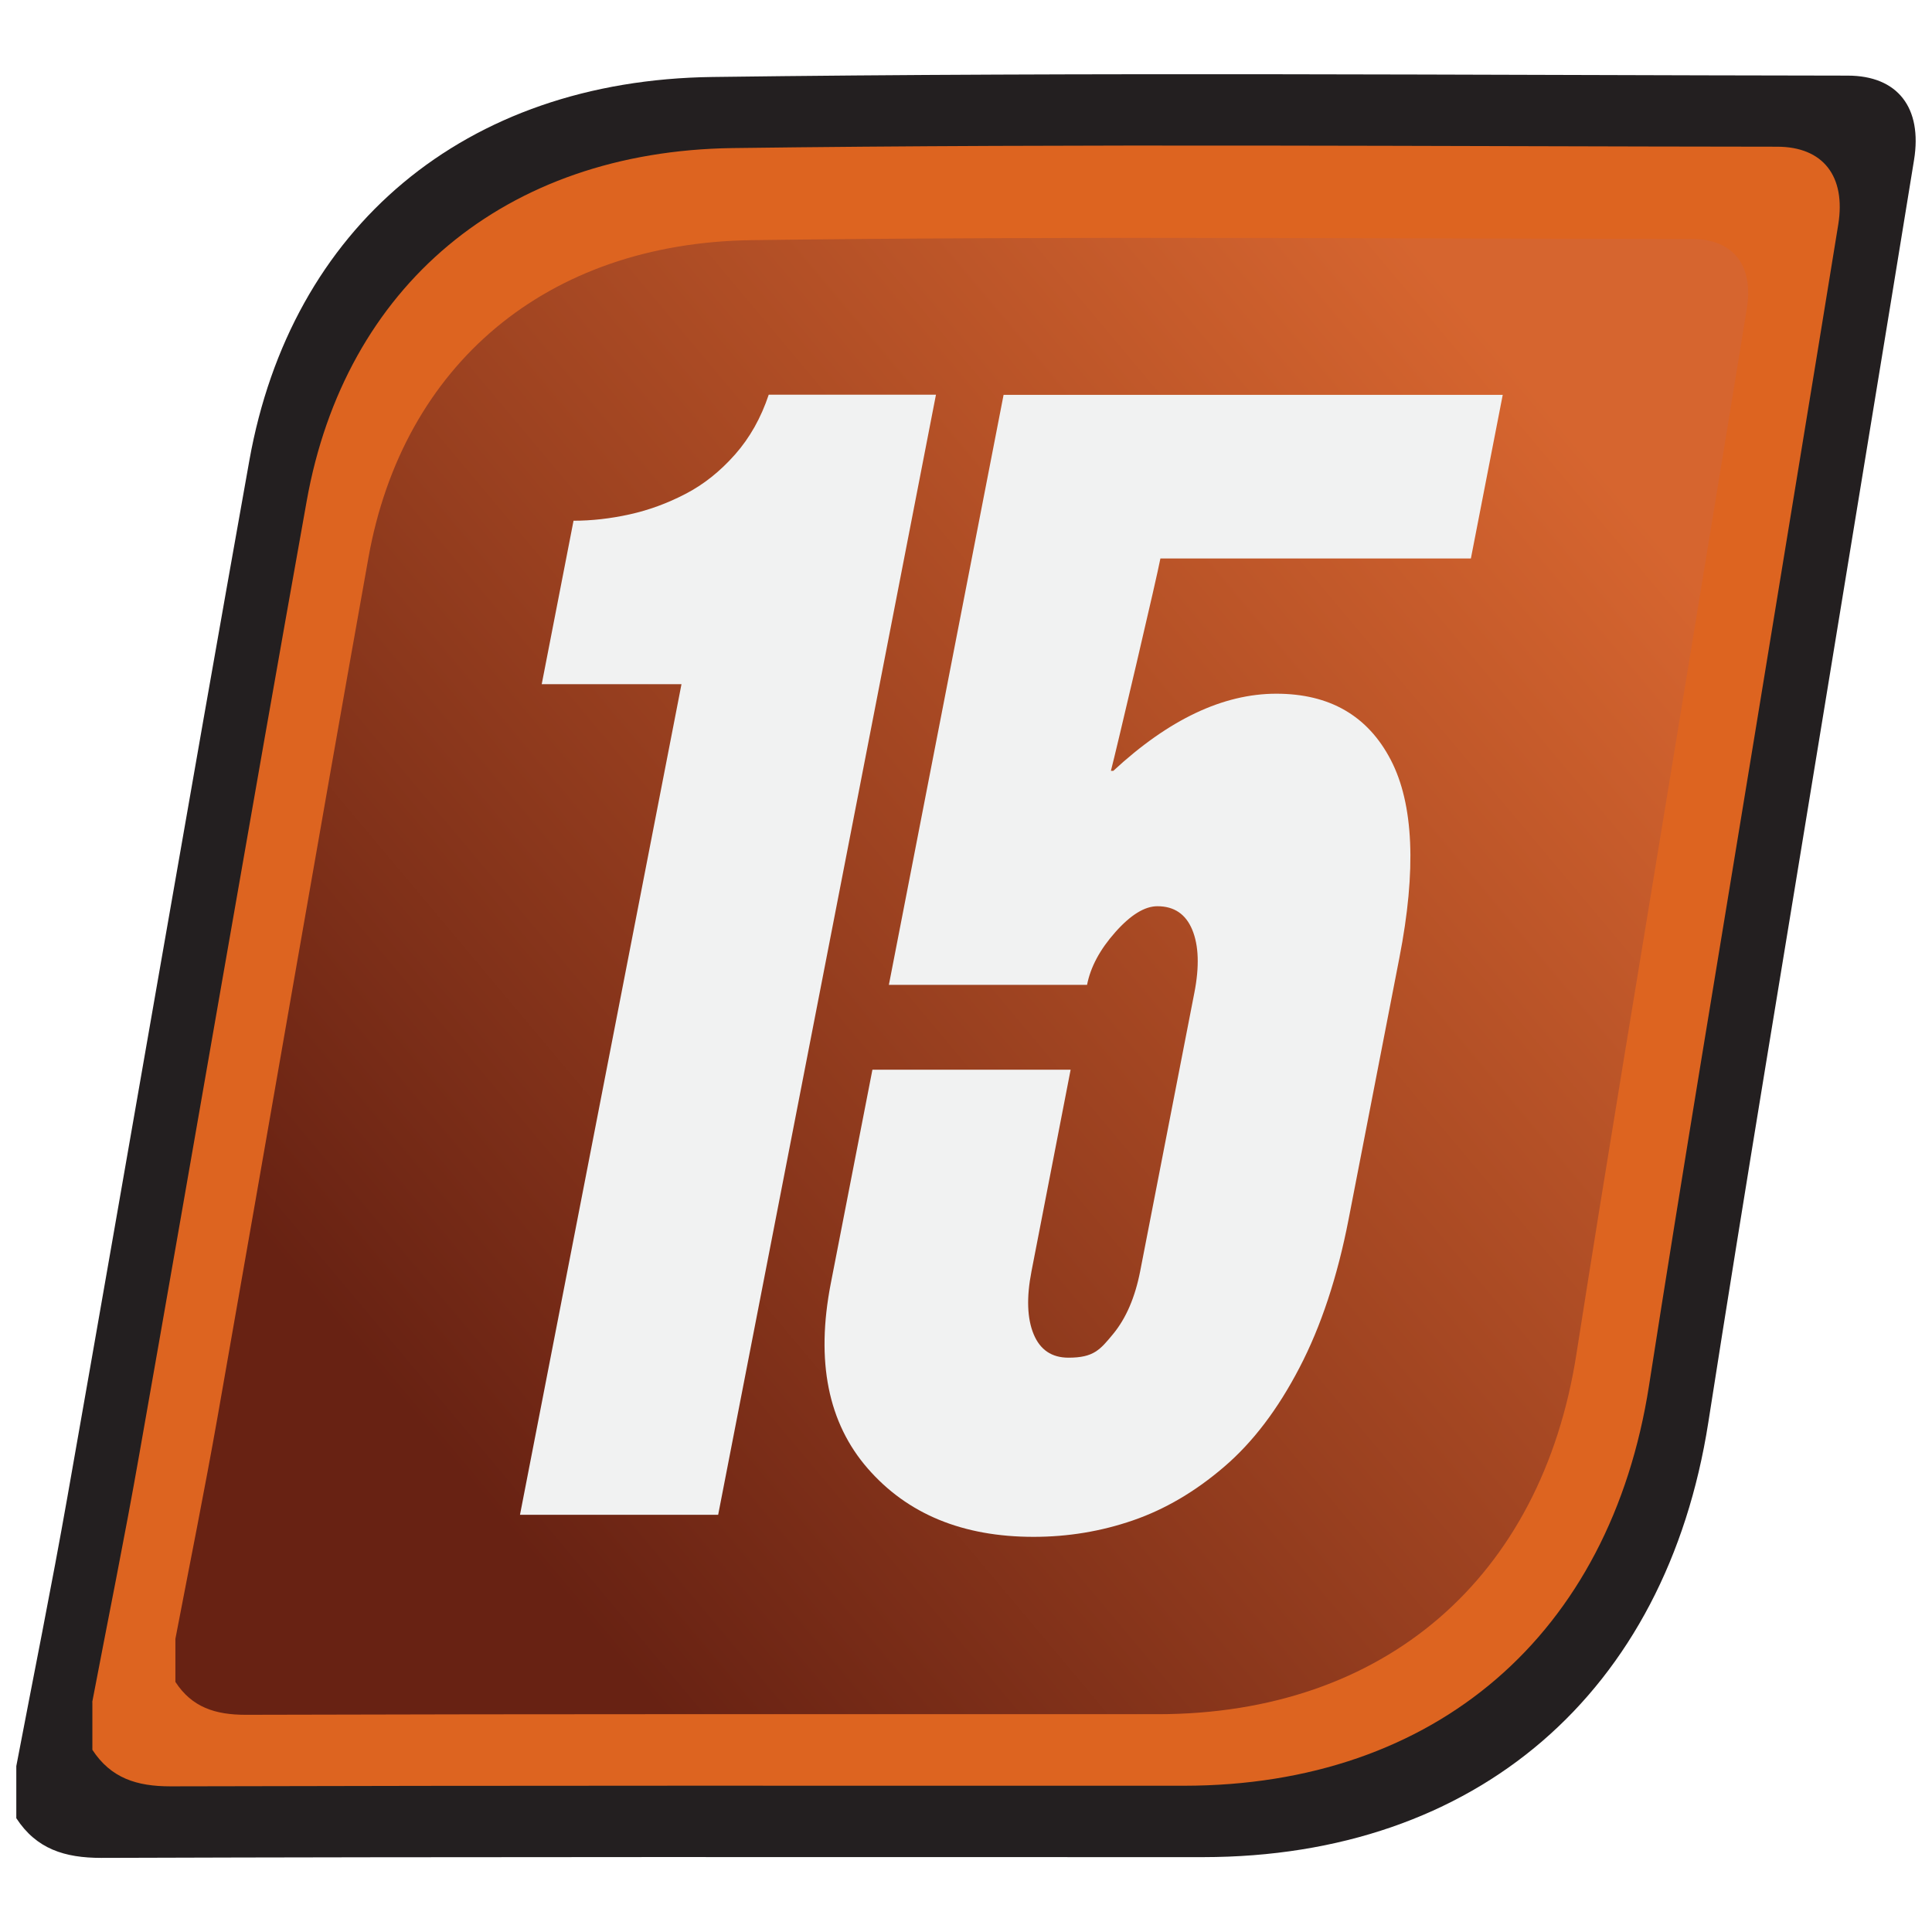
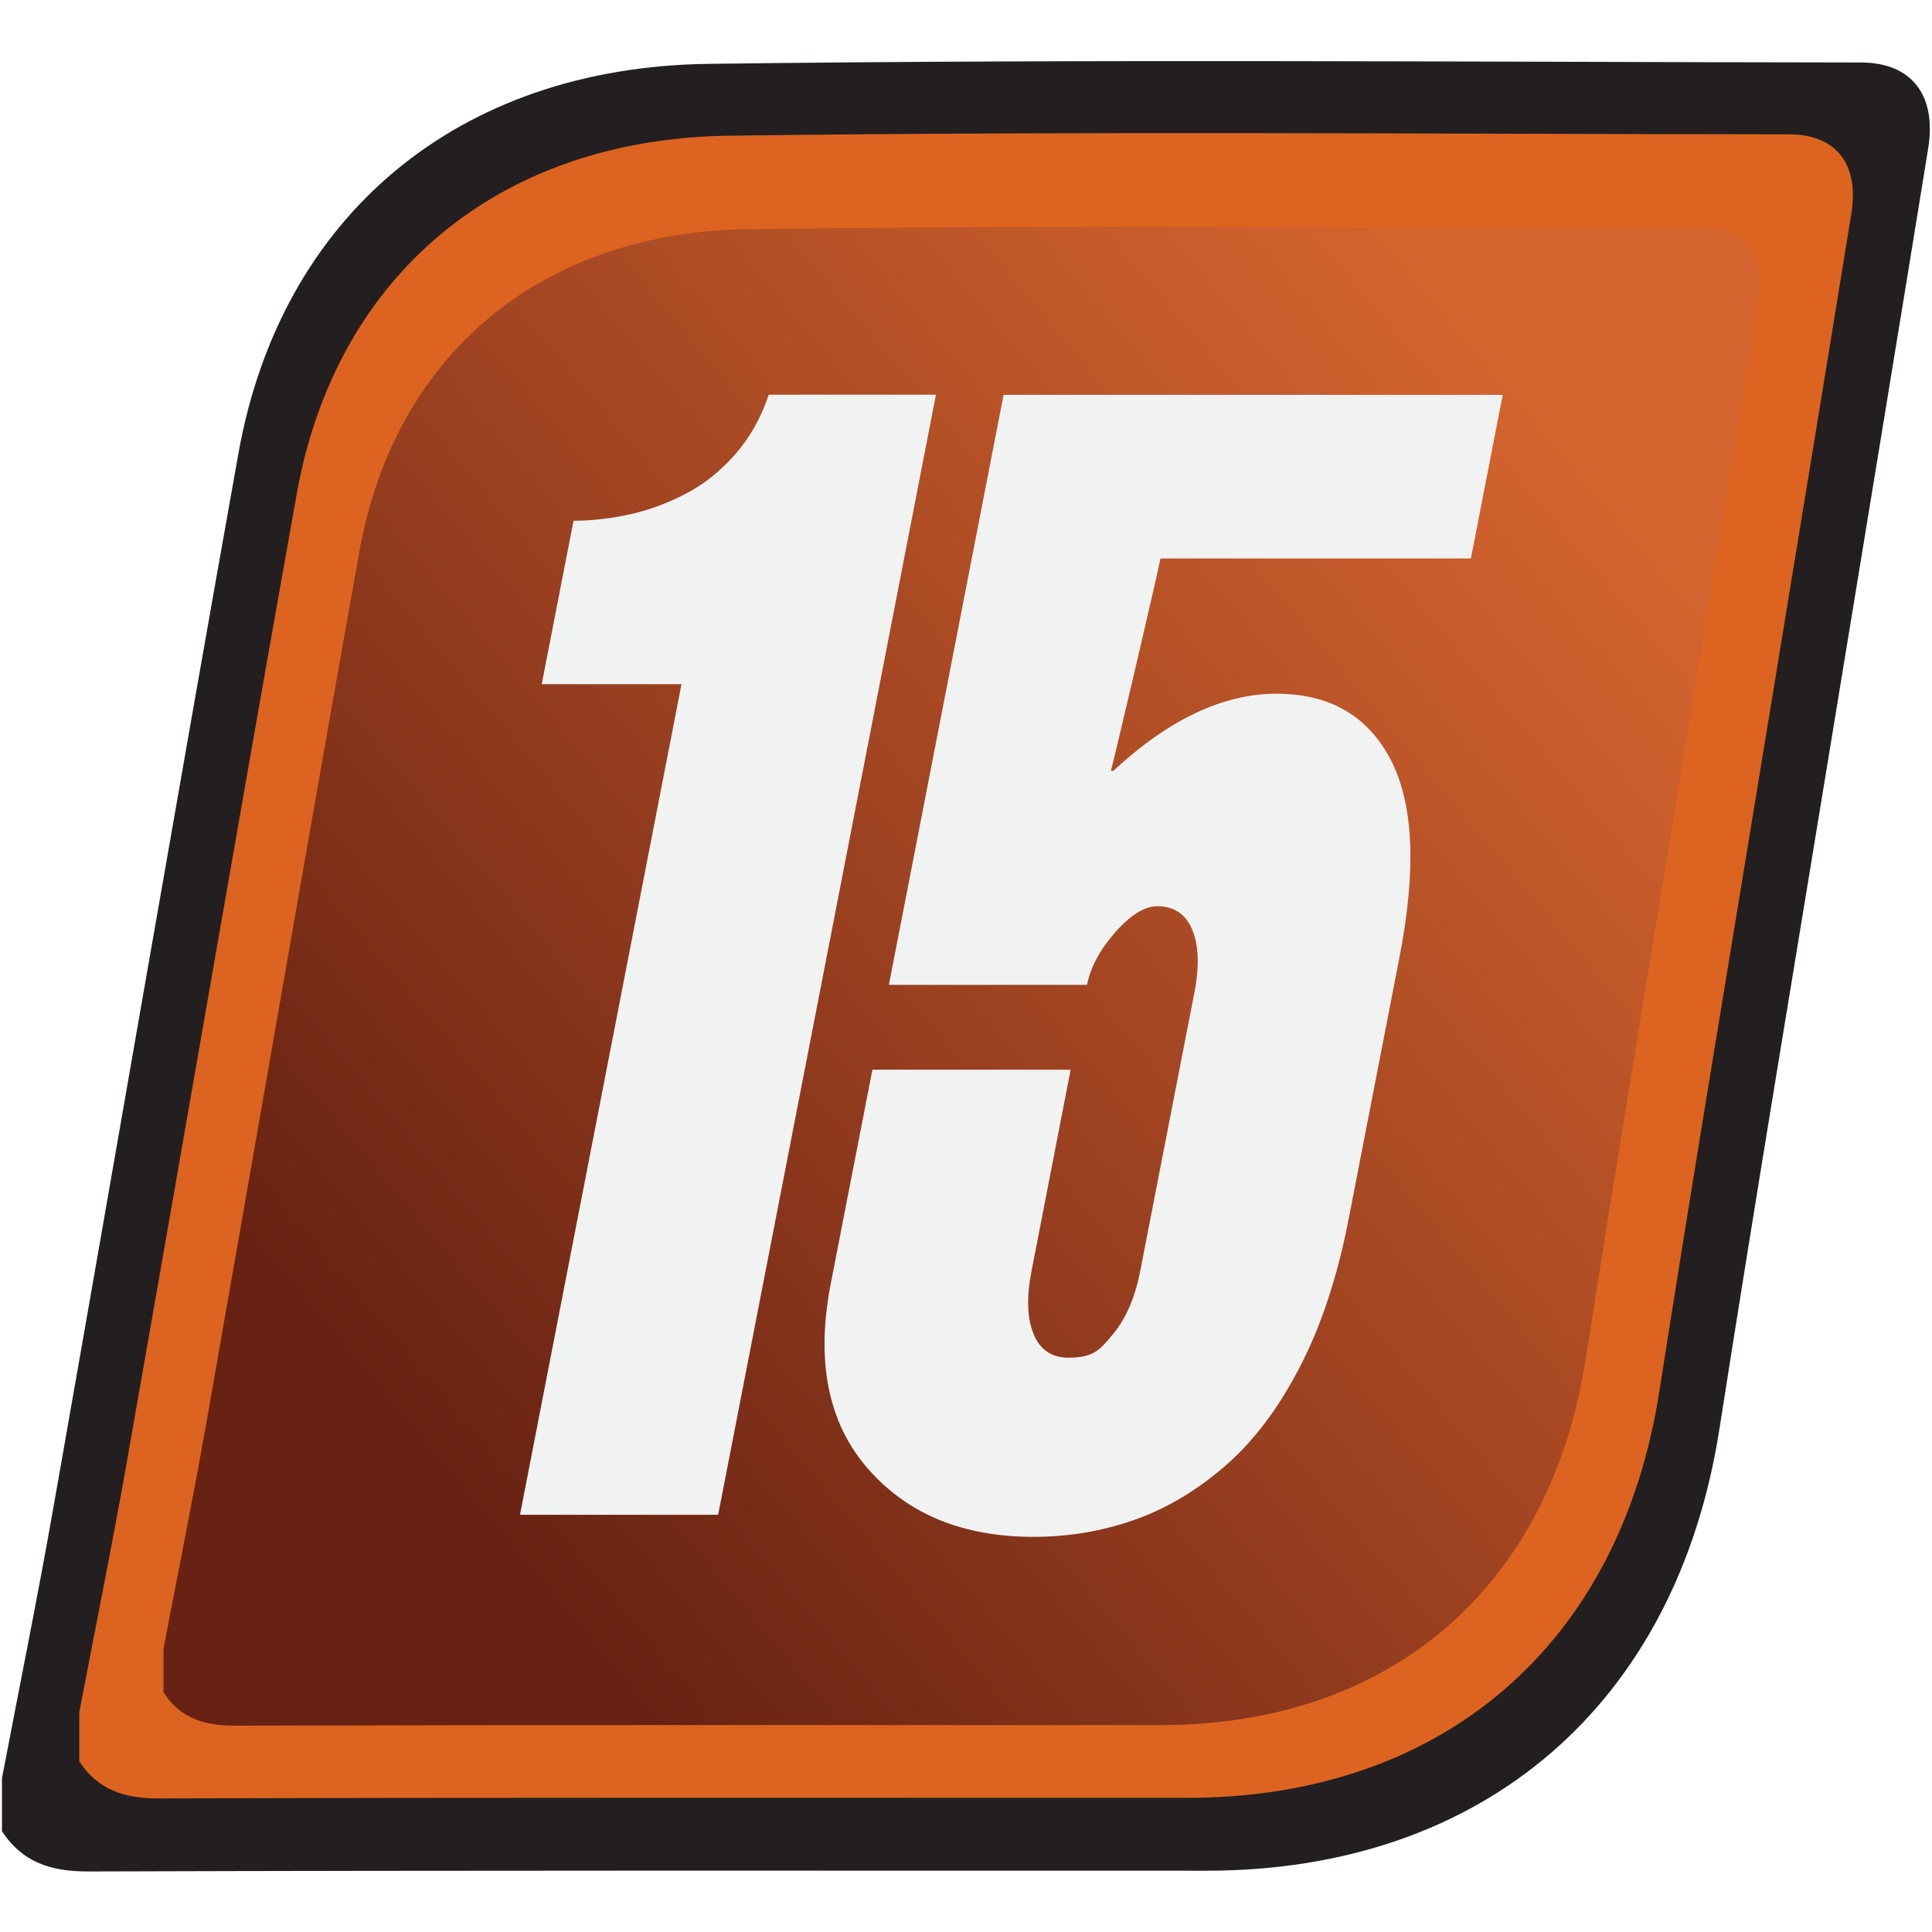
<svg xmlns="http://www.w3.org/2000/svg" viewBox="0 0 128 128">
  <defs>
-     <linearGradient id="a" x1="28.01" x2="105.22" y1="94.75" y2="29.95" gradientUnits="userSpaceOnUse">
+     <linearGradient id="a" x1="27.47" x2="105.83" y1="95.21" y2="29.44" gradientUnits="userSpaceOnUse">
      <stop offset="0" stop-color="#682213" />
      <stop offset=".45" stop-color="#9b4120" />
      <stop offset="1" stop-color="#d6652f" />
    </linearGradient>
  </defs>
-   <path d="M1.08 117.01c1.13-5.93 2.33-11.85 3.38-17.8 4.04-22.9 7.97-45.82 12.06-68.7C19.27 15.1 30.74 5.31 47.21 5.1c25.06-.33 50.14-.12 75.2-.09 3.33 0 4.96 2.14 4.4 5.59-1.98 12.2-4 24.4-5.99 36.6-2.56 15.68-5.19 31.34-7.64 47.04-2.8 17.9-15.35 28.79-33.48 28.8-24.33 0-48.66-.03-72.99.05-2.43 0-4.3-.59-5.63-2.63v-3.44Z" style="fill:#231f20;stroke-width:0" />
-   <path d="M6.11 112.77c1.04-5.46 2.15-10.9 3.11-16.37 3.72-21.07 7.33-42.15 11.1-63.21C22.85 19.01 33.4 10.01 48.55 9.81c23.06-.3 46.13-.11 69.19-.09 3.06 0 4.56 1.97 4.05 5.15-1.82 11.23-3.68 22.45-5.51 33.67-2.36 14.42-4.78 28.83-7.03 43.27-2.57 16.47-14.12 26.49-30.8 26.5-22.38 0-44.77-.02-67.15.04-2.24 0-3.95-.54-5.18-2.42v-3.17Z" style="fill:#dd6420;stroke-width:0" />
-   <path d="M11.62 108.58c.94-4.91 1.93-9.81 2.8-14.74 3.34-18.96 6.6-37.94 9.99-56.89 2.28-12.76 11.78-20.86 25.41-21.04 20.75-.27 41.51-.1 62.27-.08 2.75 0 4.11 1.77 3.64 4.63-1.64 10.11-3.31 20.2-4.96 30.31-2.12 12.98-4.3 25.95-6.33 38.95-2.31 14.82-12.71 23.84-27.72 23.85-20.15 0-40.29-.02-60.44.04-2.01 0-3.56-.49-4.66-2.18z" style="fill:url(#a);stroke-width:0" />
-   <path d="M37.99 34.5q1.815 0 3.72-.42c1.27-.28 2.5-.73 3.71-1.36 1.2-.62 2.29-1.49 3.28-2.61.98-1.11 1.72-2.43 2.23-3.96h11.08l-14.43 74.21H34.45l10.7-55.03h-9.26L38 34.49Zm32.94 36.38-2.59 13.34c-.34 1.74-.29 3.13.14 4.17q.645 1.56 2.31 1.56c1.665 0 2.09-.52 2.95-1.56q1.29-1.56 1.8-4.17l3.59-18.45c.34-1.74.29-3.13-.14-4.17q-.645-1.56-2.31-1.56c-.84 0-1.77.57-2.79 1.72s-1.64 2.31-1.87 3.49H58.89l7.6-39.09h33.07L97.45 37H76.88c-.15.76-.68 3.09-1.59 6.98-.93 3.96-1.49 6.32-1.69 7.09h.16c3.67-3.4 7.27-5.11 10.8-5.11s6.06 1.46 7.58 4.38 1.71 7.3.57 13.13l-3.36 17.3c-.74 3.82-1.83 7.11-3.26 9.85-1.43 2.75-3.09 4.94-5 6.57q-2.85 2.445-6.03 3.54c-2.12.73-4.31 1.09-6.58 1.09-4.7 0-8.36-1.51-10.99-4.53s-3.45-7.1-2.45-12.25l2.76-14.17h13.13Z" style="fill:#f1f2f2;stroke-width:0" />
+   <path d="M.13 117.81c1.15-6.02 2.37-12.03 3.43-18.06 4.1-23.24 8.09-46.5 12.24-69.73C18.6 14.38 30.24 4.45 46.95 4.23c25.44-.33 50.89-.12 76.33-.09 3.38 0 5.03 2.17 4.47 5.68-2.01 12.39-4.05 24.77-6.08 37.15-2.6 15.91-5.27 31.81-7.76 47.74-2.84 18.17-15.58 29.23-33.98 29.23-24.7 0-49.39-.03-74.09.05-2.47 0-4.36-.6-5.71-2.67v-3.49Z" style="fill:#231f20;stroke-width:0" />
+   <path d="M5.24 113.5c1.06-5.54 2.18-11.07 3.16-16.62 3.77-21.38 7.44-42.78 11.26-64.16C22.23 18.33 32.94 9.19 48.32 8.99c23.41-.31 46.82-.11 70.23-.09 3.11 0 4.63 2 4.11 5.22-1.84 11.4-3.73 22.79-5.59 34.18-2.39 14.64-4.85 29.27-7.14 43.92-2.61 16.72-14.34 26.89-31.26 26.89-22.72 0-45.44-.03-68.16.04-2.27 0-4.01-.55-5.26-2.46v-3.21Z" style="fill:#dd6420;stroke-width:0" />
+   <path d="M10.83 109.24c.95-4.98 1.96-9.96 2.84-14.96 3.39-19.24 6.7-38.5 10.14-57.74 2.31-12.95 11.95-21.18 25.79-21.36 21.06-.28 42.14-.1 63.2-.08 2.8 0 4.17 1.8 3.7 4.7-1.66 10.26-3.36 20.51-5.03 30.76-2.15 13.17-4.36 26.34-6.42 39.53-2.35 15.04-12.9 24.2-28.14 24.2-20.45 0-40.9-.02-61.35.04-2.04 0-3.61-.49-4.73-2.21v-2.89Z" style="fill:url(#a);stroke-width:0" />
+   <path d="M37.99 34.5q1.815 0 3.72-.42c1.27-.28 2.5-.73 3.71-1.36 1.2-.62 2.29-1.49 3.28-2.61.98-1.11 1.72-2.43 2.23-3.96h11.08l-14.43 74.21H34.45l10.7-55.03h-9.26L38 34.49Zm32.94 36.38-2.59 13.34c-.34 1.74-.29 3.13.14 4.17q.645 1.56 2.31 1.56c1.665 0 2.09-.52 2.95-1.56q1.29-1.56 1.8-4.17l3.59-18.45c.34-1.74.29-3.13-.14-4.17q-.645-1.56-2.31-1.56c-.84 0-1.77.57-2.79 1.72-1.01 1.15-1.64 2.31-1.87 3.49H58.89l7.6-39.09h33.07L97.45 37H76.88c-.15.76-.68 3.09-1.59 6.98-.93 3.96-1.49 6.32-1.69 7.09h.16c3.67-3.4 7.27-5.11 10.8-5.11s6.06 1.46 7.58 4.38 1.71 7.3.57 13.13l-3.36 17.3c-.74 3.82-1.83 7.11-3.26 9.85-1.43 2.75-3.09 4.94-5 6.57q-2.85 2.445-6.03 3.54c-2.12.73-4.31 1.09-6.58 1.09-4.7 0-8.36-1.51-10.99-4.53s-3.45-7.1-2.45-12.25l2.76-14.17h13.13Z" style="fill:#f1f2f2;stroke-width:0" />
</svg>
